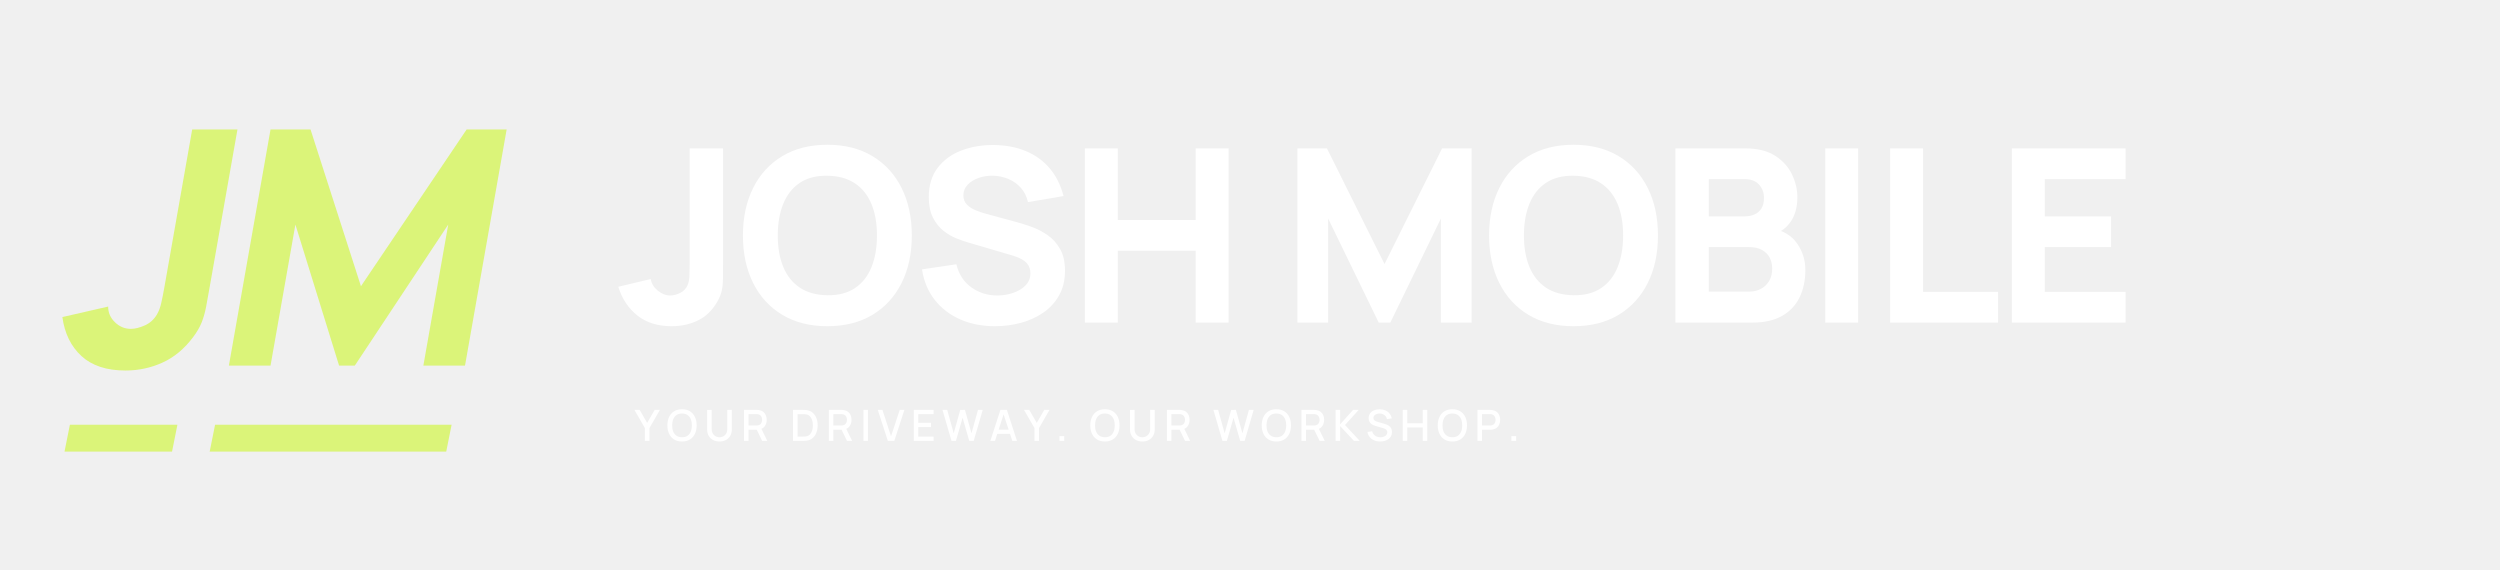
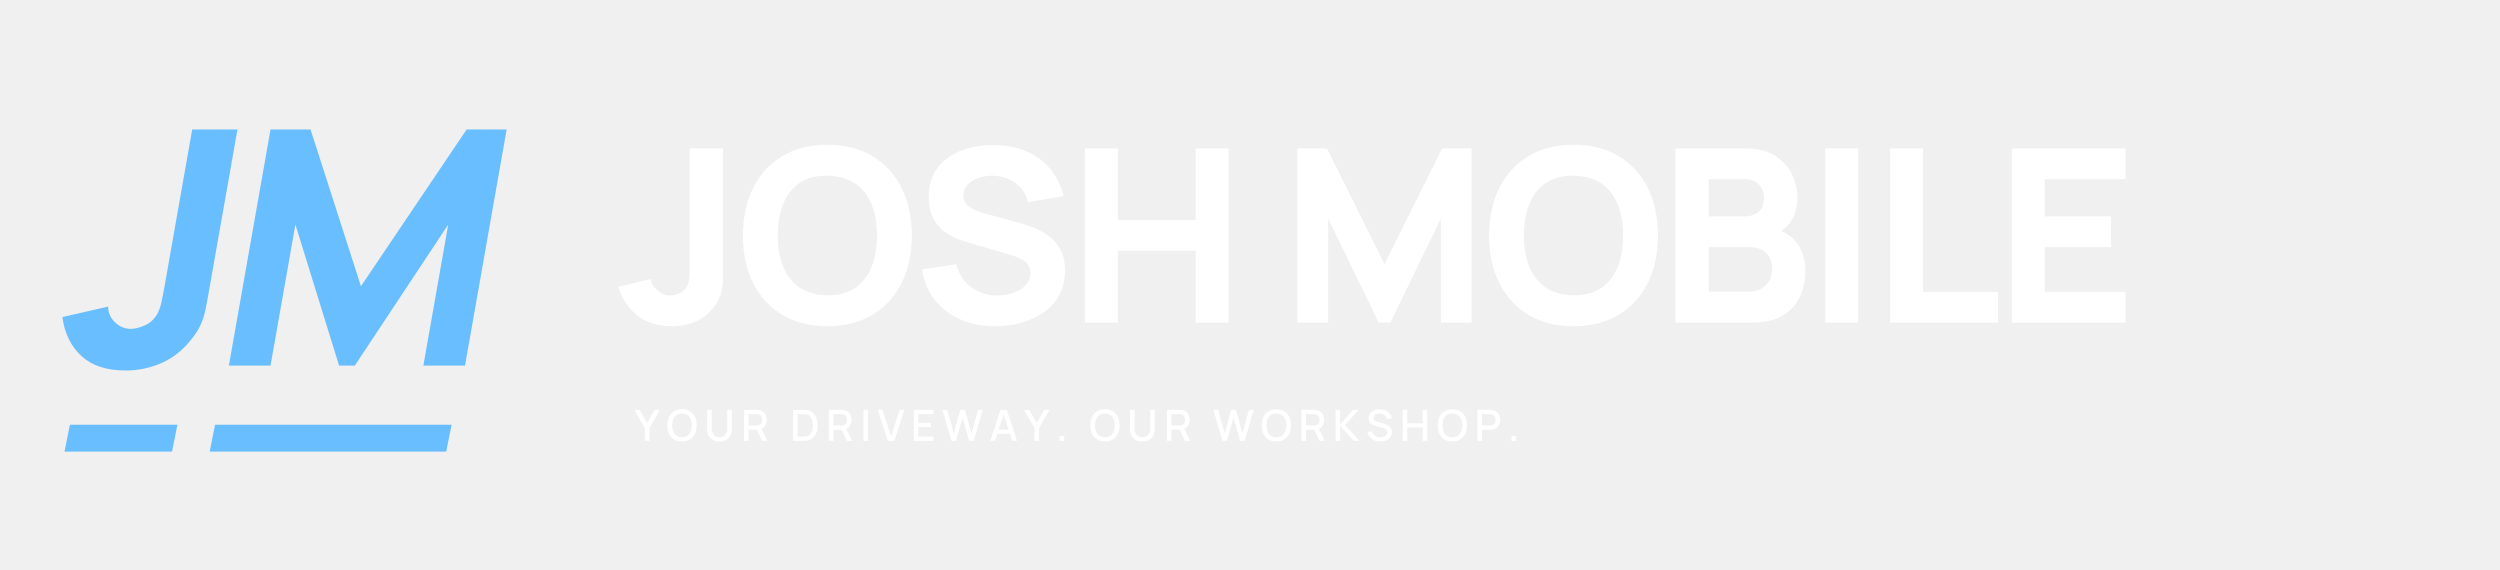
<svg xmlns="http://www.w3.org/2000/svg" width="465" height="106" viewBox="0 0 465 106" role="img" aria-label="Josh Mobile - Your driveway. Our workshop.">
-   <g fill="#DBF479">
+   <g fill="#69BEFF">
    <g transform="translate(11 0) skewX(-10)">
      <path d="M442 -30Q270 -30 158.5 58.0Q47 146 0 296L268 360Q277 305 326.0 264.5Q375 224 430 224Q468 224 511.5 245.0Q555 266 574 312Q586 341 588.0 383.0Q590 425 590 480V1440H866V480Q866 411 865.5 360.0Q865 309 855.5 264.5Q846 220 818 172Q757 66 659.0 18.0Q561 -30 442 -30Z" transform="translate(11.000 68.000) scale(0.0305 -0.0305)" />
      <path d="M140 0V1440H384L860 484L1336 1440H1580V0H1326V860L908 0H812L394 860V0Z" transform="translate(39.293 68.000) scale(0.0305 -0.0305)" />
    </g>
    <path d="M13 79h20l-1 5H12Zm27 0h44l-1 5H39Z" />
  </g>
  <g fill="#FFFFFF">
    <path d="M442 -30Q270 -30 158.5 58.0Q47 146 0 296L268 360Q277 305 326.0 264.5Q375 224 430 224Q468 224 511.5 245.0Q555 266 574 312Q586 341 588.0 383.0Q590 425 590 480V1440H866V480Q866 411 865.5 360.0Q865 309 855.5 264.5Q846 220 818 172Q757 66 659.0 18.0Q561 -30 442 -30Z" transform="translate(115.000 60.000) scale(0.0225 -0.0225)" />
    <path d="M758 -30Q542 -30 385.5 64.0Q229 158 144.5 327.0Q60 496 60 720Q60 944 144.5 1113.0Q229 1282 385.5 1376.0Q542 1470 758 1470Q974 1470 1130.5 1376.0Q1287 1282 1371.5 1113.0Q1456 944 1456 720Q1456 496 1371.5 327.0Q1287 158 1130.5 64.0Q974 -30 758 -30ZM758 226Q895 224 986.0 285.0Q1077 346 1122.5 458.0Q1168 570 1168 720Q1168 870 1122.5 980.0Q1077 1090 986.0 1151.0Q895 1212 758 1214Q621 1216 530.0 1155.0Q439 1094 393.5 982.0Q348 870 348 720Q348 570 393.5 460.0Q439 350 530.0 289.0Q621 228 758 226Z" transform="translate(136.835 60.000) scale(0.0225 -0.0225)" />
    <path d="M684 -30Q524 -30 395.5 26.5Q267 83 184.5 188.5Q102 294 80 440L364 482Q394 358 488.0 291.0Q582 224 702 224Q769 224 832.0 245.0Q895 266 935.5 307.0Q976 348 976 408Q976 430 969.5 450.5Q963 471 948.0 489.0Q933 507 905.5 523.0Q878 539 836 552L462 662Q420 674 364.5 696.0Q309 718 257.0 759.0Q205 800 170.5 867.5Q136 935 136 1038Q136 1183 209.0 1279.0Q282 1375 404.0 1422.0Q526 1469 674 1468Q823 1466 940.0 1417.0Q1057 1368 1136.0 1274.5Q1215 1181 1250 1046L956 996Q940 1066 897.0 1114.0Q854 1162 794.5 1187.0Q735 1212 670 1214Q606 1216 549.5 1196.5Q493 1177 457.5 1140.0Q422 1103 422 1052Q422 1005 451.0 975.5Q480 946 524.0 928.0Q568 910 614 898L864 830Q920 815 988.0 790.5Q1056 766 1118.5 722.5Q1181 679 1221.5 608.0Q1262 537 1262 428Q1262 312 1213.5 225.5Q1165 139 1083.0 82.5Q1001 26 897.5 -2.0Q794 -30 684 -30Z" transform="translate(169.695 60.000) scale(0.0225 -0.0225)" />
    <path d="M140 0V1440H412V848H1056V1440H1328V0H1056V594H412V0Z" transform="translate(198.640 60.000) scale(0.0225 -0.0225)" />
    <path d="M140 0V1440H384L860 484L1336 1440H1580V0H1326V860L908 0H812L394 860V0Z" transform="translate(238.170 60.000) scale(0.0225 -0.0225)" />
    <path d="M758 -30Q542 -30 385.5 64.0Q229 158 144.5 327.0Q60 496 60 720Q60 944 144.5 1113.0Q229 1282 385.5 1376.0Q542 1470 758 1470Q974 1470 1130.5 1376.0Q1287 1282 1371.5 1113.0Q1456 944 1456 720Q1456 496 1371.5 327.0Q1287 158 1130.5 64.0Q974 -30 758 -30ZM758 226Q895 224 986.0 285.0Q1077 346 1122.5 458.0Q1168 570 1168 720Q1168 870 1122.5 980.0Q1077 1090 986.0 1151.0Q895 1212 758 1214Q621 1216 530.0 1155.0Q439 1094 393.5 982.0Q348 870 348 720Q348 570 393.5 460.0Q439 350 530.0 289.0Q621 228 758 226Z" transform="translate(275.620 60.000) scale(0.0225 -0.0225)" />
    <path d="M140 0V1440H716Q870 1440 965.0 1378.5Q1060 1317 1104.0 1224.0Q1148 1131 1148 1036Q1148 915 1093.5 835.0Q1039 755 944 728V778Q1079 750 1146.5 653.0Q1214 556 1214 436Q1214 307 1166.5 209.0Q1119 111 1022.0 55.5Q925 0 778 0ZM416 256H750Q805 256 848.0 279.5Q891 303 915.5 345.5Q940 388 940 446Q940 497 919.0 537.0Q898 577 855.5 600.5Q813 624 750 624H416ZM416 878H712Q758 878 794.0 894.0Q830 910 851.0 943.5Q872 977 872 1030Q872 1096 831.0 1141.0Q790 1186 712 1186H416Z" transform="translate(308.480 60.000) scale(0.0225 -0.0225)" />
    <path d="M160 0V1440H432V0Z" transform="translate(335.895 60.000) scale(0.0225 -0.0225)" />
    <path d="M160 0V1440H432V254H1052V0Z" transform="translate(347.965 60.000) scale(0.0225 -0.0225)" />
    <path d="M140 0V1440H1080V1186H412V878H960V624H412V254H1080V0Z" transform="translate(371.060 60.000) scale(0.0225 -0.0225)" />
    <path d="M487 0V595L0 1440H244L593 835L942 1440H1186L699 595V0Z" transform="translate(118.000 82.000) scale(0.004 -0.004)" />
    <path d="M741 -30Q525 -30 373.0 64.5Q221 159 140.5 328.0Q60 497 60 720Q60 943 140.5 1112.0Q221 1281 373.0 1375.5Q525 1470 741 1470Q956 1470 1108.5 1375.5Q1261 1281 1341.0 1112.0Q1421 943 1421 720Q1421 497 1341.0 328.0Q1261 159 1108.5 64.5Q956 -30 741 -30ZM741 169Q894 167 995.5 236.5Q1097 306 1148.0 430.5Q1199 555 1199 720Q1199 885 1148.0 1008.5Q1097 1132 995.5 1201.0Q894 1270 741 1271Q588 1273 486.5 1204.0Q385 1135 334.0 1010.0Q283 885 282 720Q281 555 332.0 431.5Q383 308 485.5 239.0Q588 170 741 169Z" transform="translate(123.894 82.000) scale(0.004 -0.004)" />
    <path d="M714 -30Q545 -30 415.5 39.5Q286 109 213.0 234.5Q140 360 140 530V1439L352 1440V541Q352 449 383.0 379.0Q414 309 466.0 262.0Q518 215 582.5 191.0Q647 167 714 167Q782 167 846.5 191.5Q911 216 963.0 263.0Q1015 310 1045.5 380.0Q1076 450 1076 541V1440H1288V530Q1288 361 1215.0 235.0Q1142 109 1012.5 39.5Q883 -30 714 -30Z" transform="translate(130.968 82.000) scale(0.004 -0.004)" />
    <path d="M140 0V1440H722Q743 1440 774.0 1438.5Q805 1437 833 1432Q953 1413 1033.5 1350.0Q1114 1287 1154.0 1191.0Q1194 1095 1194 979Q1194 807 1106.0 682.5Q1018 558 842 527L757 517H349V0ZM982 0 698 586 909 640 1221 0ZM349 715H714Q734 715 758.5 717.0Q783 719 805 724Q869 739 908.0 779.5Q947 820 964.0 873.0Q981 926 981 979Q981 1032 964.0 1084.5Q947 1137 908.0 1177.5Q869 1218 805 1233Q783 1239 758.5 1241.0Q734 1243 714 1243H349Z" transform="translate(137.830 82.000) scale(0.004 -0.004)" />
    <path d="M140 0V1440H591Q611 1440 665.5 1439.0Q720 1438 770 1431Q939 1410 1054.5 1310.0Q1170 1210 1229.0 1056.5Q1288 903 1288 720Q1288 536 1229.0 382.5Q1170 229 1054.5 129.5Q939 30 770 9Q720 2 665.5 1.0Q611 0 591 0ZM354 199H591Q625 199 672.0 201.0Q719 203 755 209Q865 230 933.5 304.5Q1002 379 1034.0 488.0Q1066 597 1066 720Q1066 847 1033.0 955.5Q1000 1064 931.5 1137.5Q863 1211 755 1231Q719 1238 671.5 1239.5Q624 1241 591 1241H354Z" transform="translate(146.934 82.000) scale(0.004 -0.004)" />
    <path d="M140 0V1440H722Q743 1440 774.0 1438.5Q805 1437 833 1432Q953 1413 1033.5 1350.0Q1114 1287 1154.0 1191.0Q1194 1095 1194 979Q1194 807 1106.0 682.5Q1018 558 842 527L757 517H349V0ZM982 0 698 586 909 640 1221 0ZM349 715H714Q734 715 758.5 717.0Q783 719 805 724Q869 739 908.0 779.5Q947 820 964.0 873.0Q981 926 981 979Q981 1032 964.0 1084.5Q947 1137 908.0 1177.5Q869 1218 805 1233Q783 1239 758.5 1241.0Q734 1243 714 1243H349Z" transform="translate(153.608 82.000) scale(0.004 -0.004)" />
    <path d="M160 0V1440H369V0Z" transform="translate(159.962 82.000) scale(0.004 -0.004)" />
    <path d="M478 0 10 1440H227L626 211L1030 1440H1247L779 0Z" transform="translate(163.228 82.000) scale(0.004 -0.004)" />
    <path d="M140 0V1440H1060V1243H349V839H940V642H349V197H1060V0Z" transform="translate(169.406 82.000) scale(0.004 -0.004)" />
    <path d="M445 0 27 1440H246L549 351L852 1439L1072 1440L1375 351L1678 1440H1898L1479 0H1271L962 1077L653 0Z" transform="translate(175.196 82.000) scale(0.004 -0.004)" />
    <path d="M40 0 508 1440H809L1277 0H1060L629 1314H683L257 0ZM283 325V521H1035V325Z" transform="translate(184.046 82.000) scale(0.004 -0.004)" />
    <path d="M487 0V595L0 1440H244L593 835L942 1440H1186L699 595V0Z" transform="translate(190.464 82.000) scale(0.004 -0.004)" />
    <path d="M176 0V221H397V0Z" transform="translate(196.358 82.000) scale(0.004 -0.004)" />
    <path d="M741 -30Q525 -30 373.0 64.5Q221 159 140.5 328.0Q60 497 60 720Q60 943 140.5 1112.0Q221 1281 373.0 1375.5Q525 1470 741 1470Q956 1470 1108.5 1375.5Q1261 1281 1341.0 1112.0Q1421 943 1421 720Q1421 497 1341.0 328.0Q1261 159 1108.5 64.5Q956 -30 741 -30ZM741 169Q894 167 995.5 236.5Q1097 306 1148.0 430.5Q1199 555 1199 720Q1199 885 1148.0 1008.5Q1097 1132 995.5 1201.0Q894 1270 741 1271Q588 1273 486.5 1204.0Q385 1135 334.0 1010.0Q283 885 282 720Q281 555 332.0 431.5Q383 308 485.5 239.0Q588 170 741 169Z" transform="translate(202.550 82.000) scale(0.004 -0.004)" />
    <path d="M714 -30Q545 -30 415.5 39.5Q286 109 213.0 234.5Q140 360 140 530V1439L352 1440V541Q352 449 383.0 379.0Q414 309 466.0 262.0Q518 215 582.5 191.0Q647 167 714 167Q782 167 846.5 191.5Q911 216 963.0 263.0Q1015 310 1045.5 380.0Q1076 450 1076 541V1440H1288V530Q1288 361 1215.0 235.0Q1142 109 1012.5 39.5Q883 -30 714 -30Z" transform="translate(209.624 82.000) scale(0.004 -0.004)" />
    <path d="M140 0V1440H722Q743 1440 774.0 1438.5Q805 1437 833 1432Q953 1413 1033.5 1350.0Q1114 1287 1154.0 1191.0Q1194 1095 1194 979Q1194 807 1106.0 682.5Q1018 558 842 527L757 517H349V0ZM982 0 698 586 909 640 1221 0ZM349 715H714Q734 715 758.5 717.0Q783 719 805 724Q869 739 908.0 779.5Q947 820 964.0 873.0Q981 926 981 979Q981 1032 964.0 1084.5Q947 1137 908.0 1177.5Q869 1218 805 1233Q783 1239 758.5 1241.0Q734 1243 714 1243H349Z" transform="translate(216.486 82.000) scale(0.004 -0.004)" />
    <path d="M445 0 27 1440H246L549 351L852 1439L1072 1440L1375 351L1678 1440H1898L1479 0H1271L962 1077L653 0Z" transform="translate(225.590 82.000) scale(0.004 -0.004)" />
    <path d="M741 -30Q525 -30 373.0 64.5Q221 159 140.5 328.0Q60 497 60 720Q60 943 140.5 1112.0Q221 1281 373.0 1375.5Q525 1470 741 1470Q956 1470 1108.5 1375.5Q1261 1281 1341.0 1112.0Q1421 943 1421 720Q1421 497 1341.0 328.0Q1261 159 1108.5 64.5Q956 -30 741 -30ZM741 169Q894 167 995.5 236.5Q1097 306 1148.0 430.5Q1199 555 1199 720Q1199 885 1148.0 1008.5Q1097 1132 995.5 1201.0Q894 1270 741 1271Q588 1273 486.5 1204.0Q385 1135 334.0 1010.0Q283 885 282 720Q281 555 332.0 431.5Q383 308 485.5 239.0Q588 170 741 169Z" transform="translate(234.440 82.000) scale(0.004 -0.004)" />
    <path d="M140 0V1440H722Q743 1440 774.0 1438.5Q805 1437 833 1432Q953 1413 1033.5 1350.0Q1114 1287 1154.0 1191.0Q1194 1095 1194 979Q1194 807 1106.0 682.5Q1018 558 842 527L757 517H349V0ZM982 0 698 586 909 640 1221 0ZM349 715H714Q734 715 758.5 717.0Q783 719 805 724Q869 739 908.0 779.5Q947 820 964.0 873.0Q981 926 981 979Q981 1032 964.0 1084.5Q947 1137 908.0 1177.5Q869 1218 805 1233Q783 1239 758.5 1241.0Q734 1243 714 1243H349Z" transform="translate(241.514 82.000) scale(0.004 -0.004)" />
    <path d="M140 0V1440H349V768L952 1440H1212L575 737L1259 0H991L349 688V0Z" transform="translate(247.868 82.000) scale(0.004 -0.004)" />
    <path d="M662 -30Q507 -30 382.5 23.5Q258 77 177.5 176.5Q97 276 73 413L291 446Q324 314 429.0 240.5Q534 167 674 167Q761 167 834.0 194.5Q907 222 951.5 273.5Q996 325 996 397Q996 436 982.5 466.0Q969 496 945.5 518.5Q922 541 888.5 557.5Q855 574 815 586L446 695Q392 711 336.0 736.5Q280 762 233.5 803.5Q187 845 158.0 906.5Q129 968 129 1056Q129 1189 197.5 1281.5Q266 1374 383.0 1421.5Q500 1469 645 1469Q791 1467 906.5 1417.0Q1022 1367 1098.5 1273.5Q1175 1180 1204 1047L980 1009Q965 1090 916.0 1148.5Q867 1207 796.0 1238.5Q725 1270 642 1271Q562 1273 495.5 1247.0Q429 1221 389.5 1174.0Q350 1127 350 1066Q350 1006 385.0 969.0Q420 932 471.5 910.5Q523 889 574 875L840 800Q890 786 953.5 762.5Q1017 739 1076.5 697.0Q1136 655 1175.0 585.5Q1214 516 1214 411Q1214 302 1170.0 219.5Q1126 137 1049.5 81.5Q973 26 873.0 -2.0Q773 -30 662 -30Z" transform="translate(254.054 82.000) scale(0.004 -0.004)" />
    <path d="M140 0V1440H349V819H1069V1440H1279V0H1069V622H349V0Z" transform="translate(260.352 82.000) scale(0.004 -0.004)" />
    <path d="M741 -30Q525 -30 373.0 64.5Q221 159 140.5 328.0Q60 497 60 720Q60 943 140.5 1112.0Q221 1281 373.0 1375.5Q525 1470 741 1470Q956 1470 1108.5 1375.5Q1261 1281 1341.0 1112.0Q1421 943 1421 720Q1421 497 1341.0 328.0Q1261 159 1108.5 64.5Q956 -30 741 -30ZM741 169Q894 167 995.5 236.5Q1097 306 1148.0 430.5Q1199 555 1199 720Q1199 885 1148.0 1008.5Q1097 1132 995.5 1201.0Q894 1270 741 1271Q588 1273 486.5 1204.0Q385 1135 334.0 1010.0Q283 885 282 720Q281 555 332.0 431.5Q383 308 485.5 239.0Q588 170 741 169Z" transform="translate(267.178 82.000) scale(0.004 -0.004)" />
    <path d="M140 0V1440H722Q743 1440 774.0 1438.5Q805 1437 833 1432Q953 1413 1033.5 1350.0Q1114 1287 1154.0 1191.0Q1194 1095 1194 979Q1194 862 1154.0 766.0Q1114 670 1033.5 607.0Q953 544 833 525Q805 521 773.5 519.0Q742 517 722 517H349V0ZM349 715H714Q734 715 758.5 717.0Q783 719 805 724Q869 739 908.0 779.5Q947 820 964.0 873.0Q981 926 981 979Q981 1032 964.0 1084.5Q947 1137 908.0 1177.5Q869 1218 805 1233Q783 1239 758.5 1241.0Q734 1243 714 1243H349Z" transform="translate(274.252 82.000) scale(0.004 -0.004)" />
    <path d="M176 0V221H397V0Z" transform="translate(280.418 82.000) scale(0.004 -0.004)" />
  </g>
</svg>
